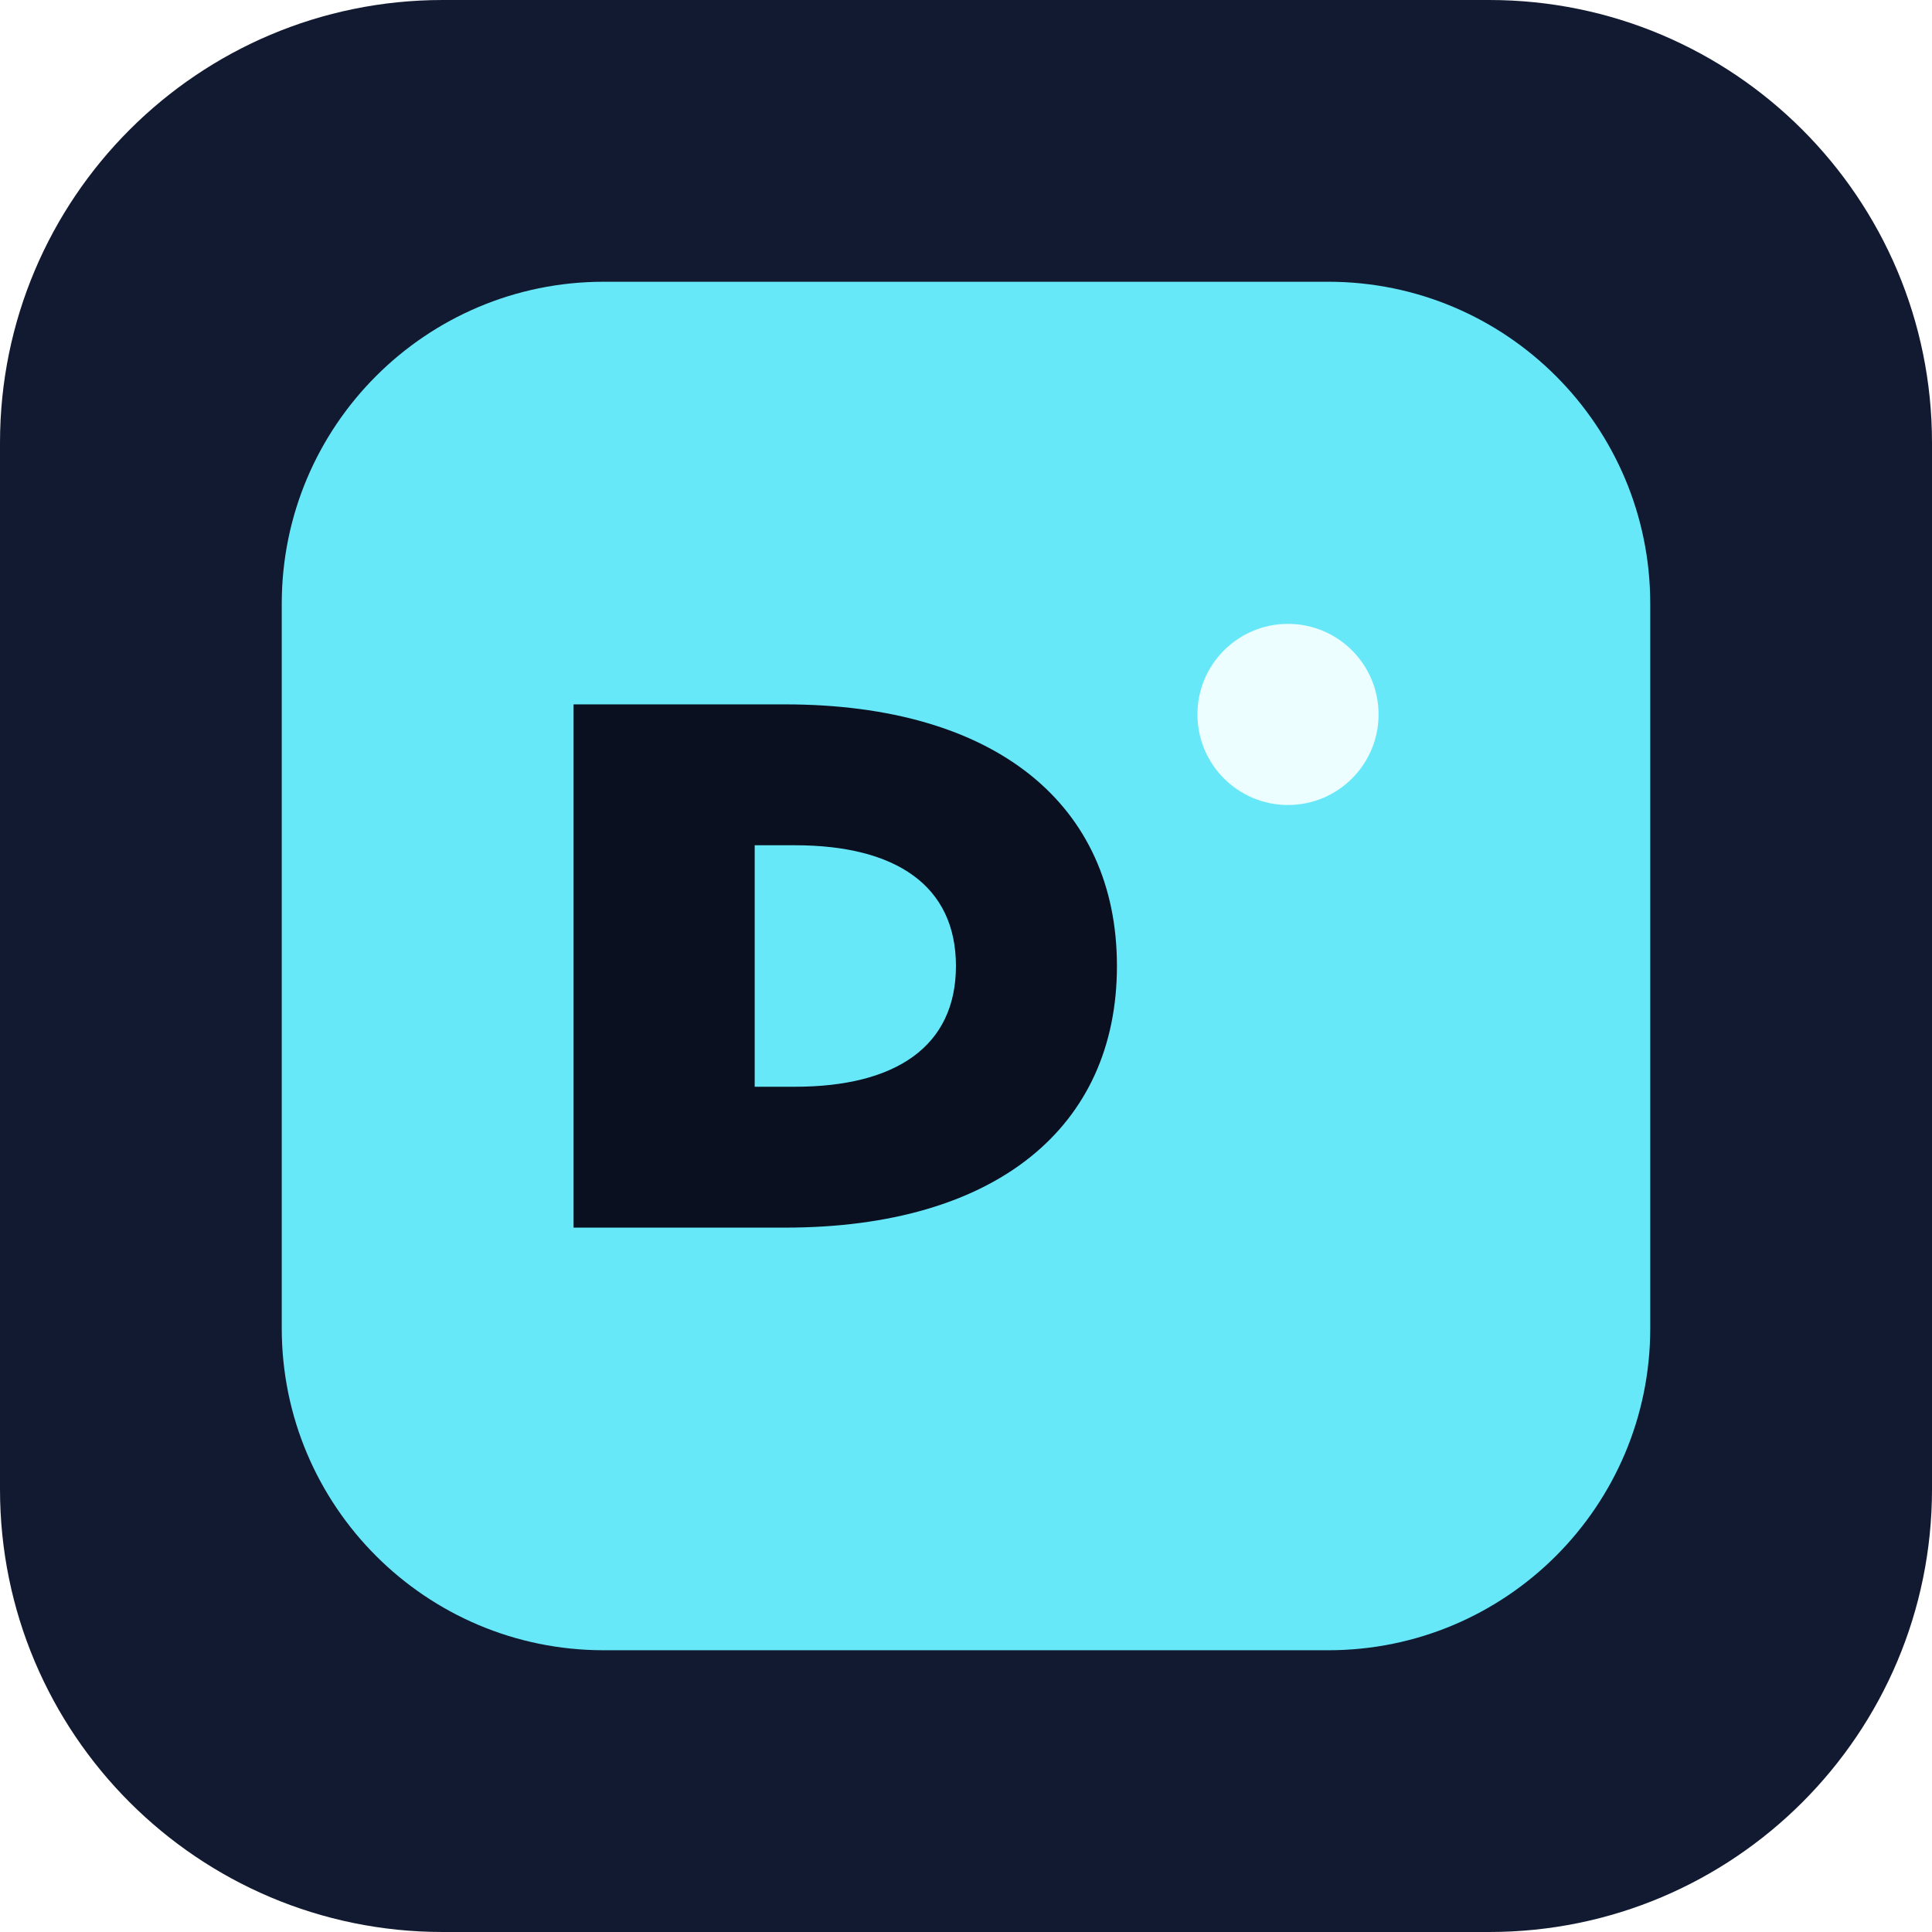
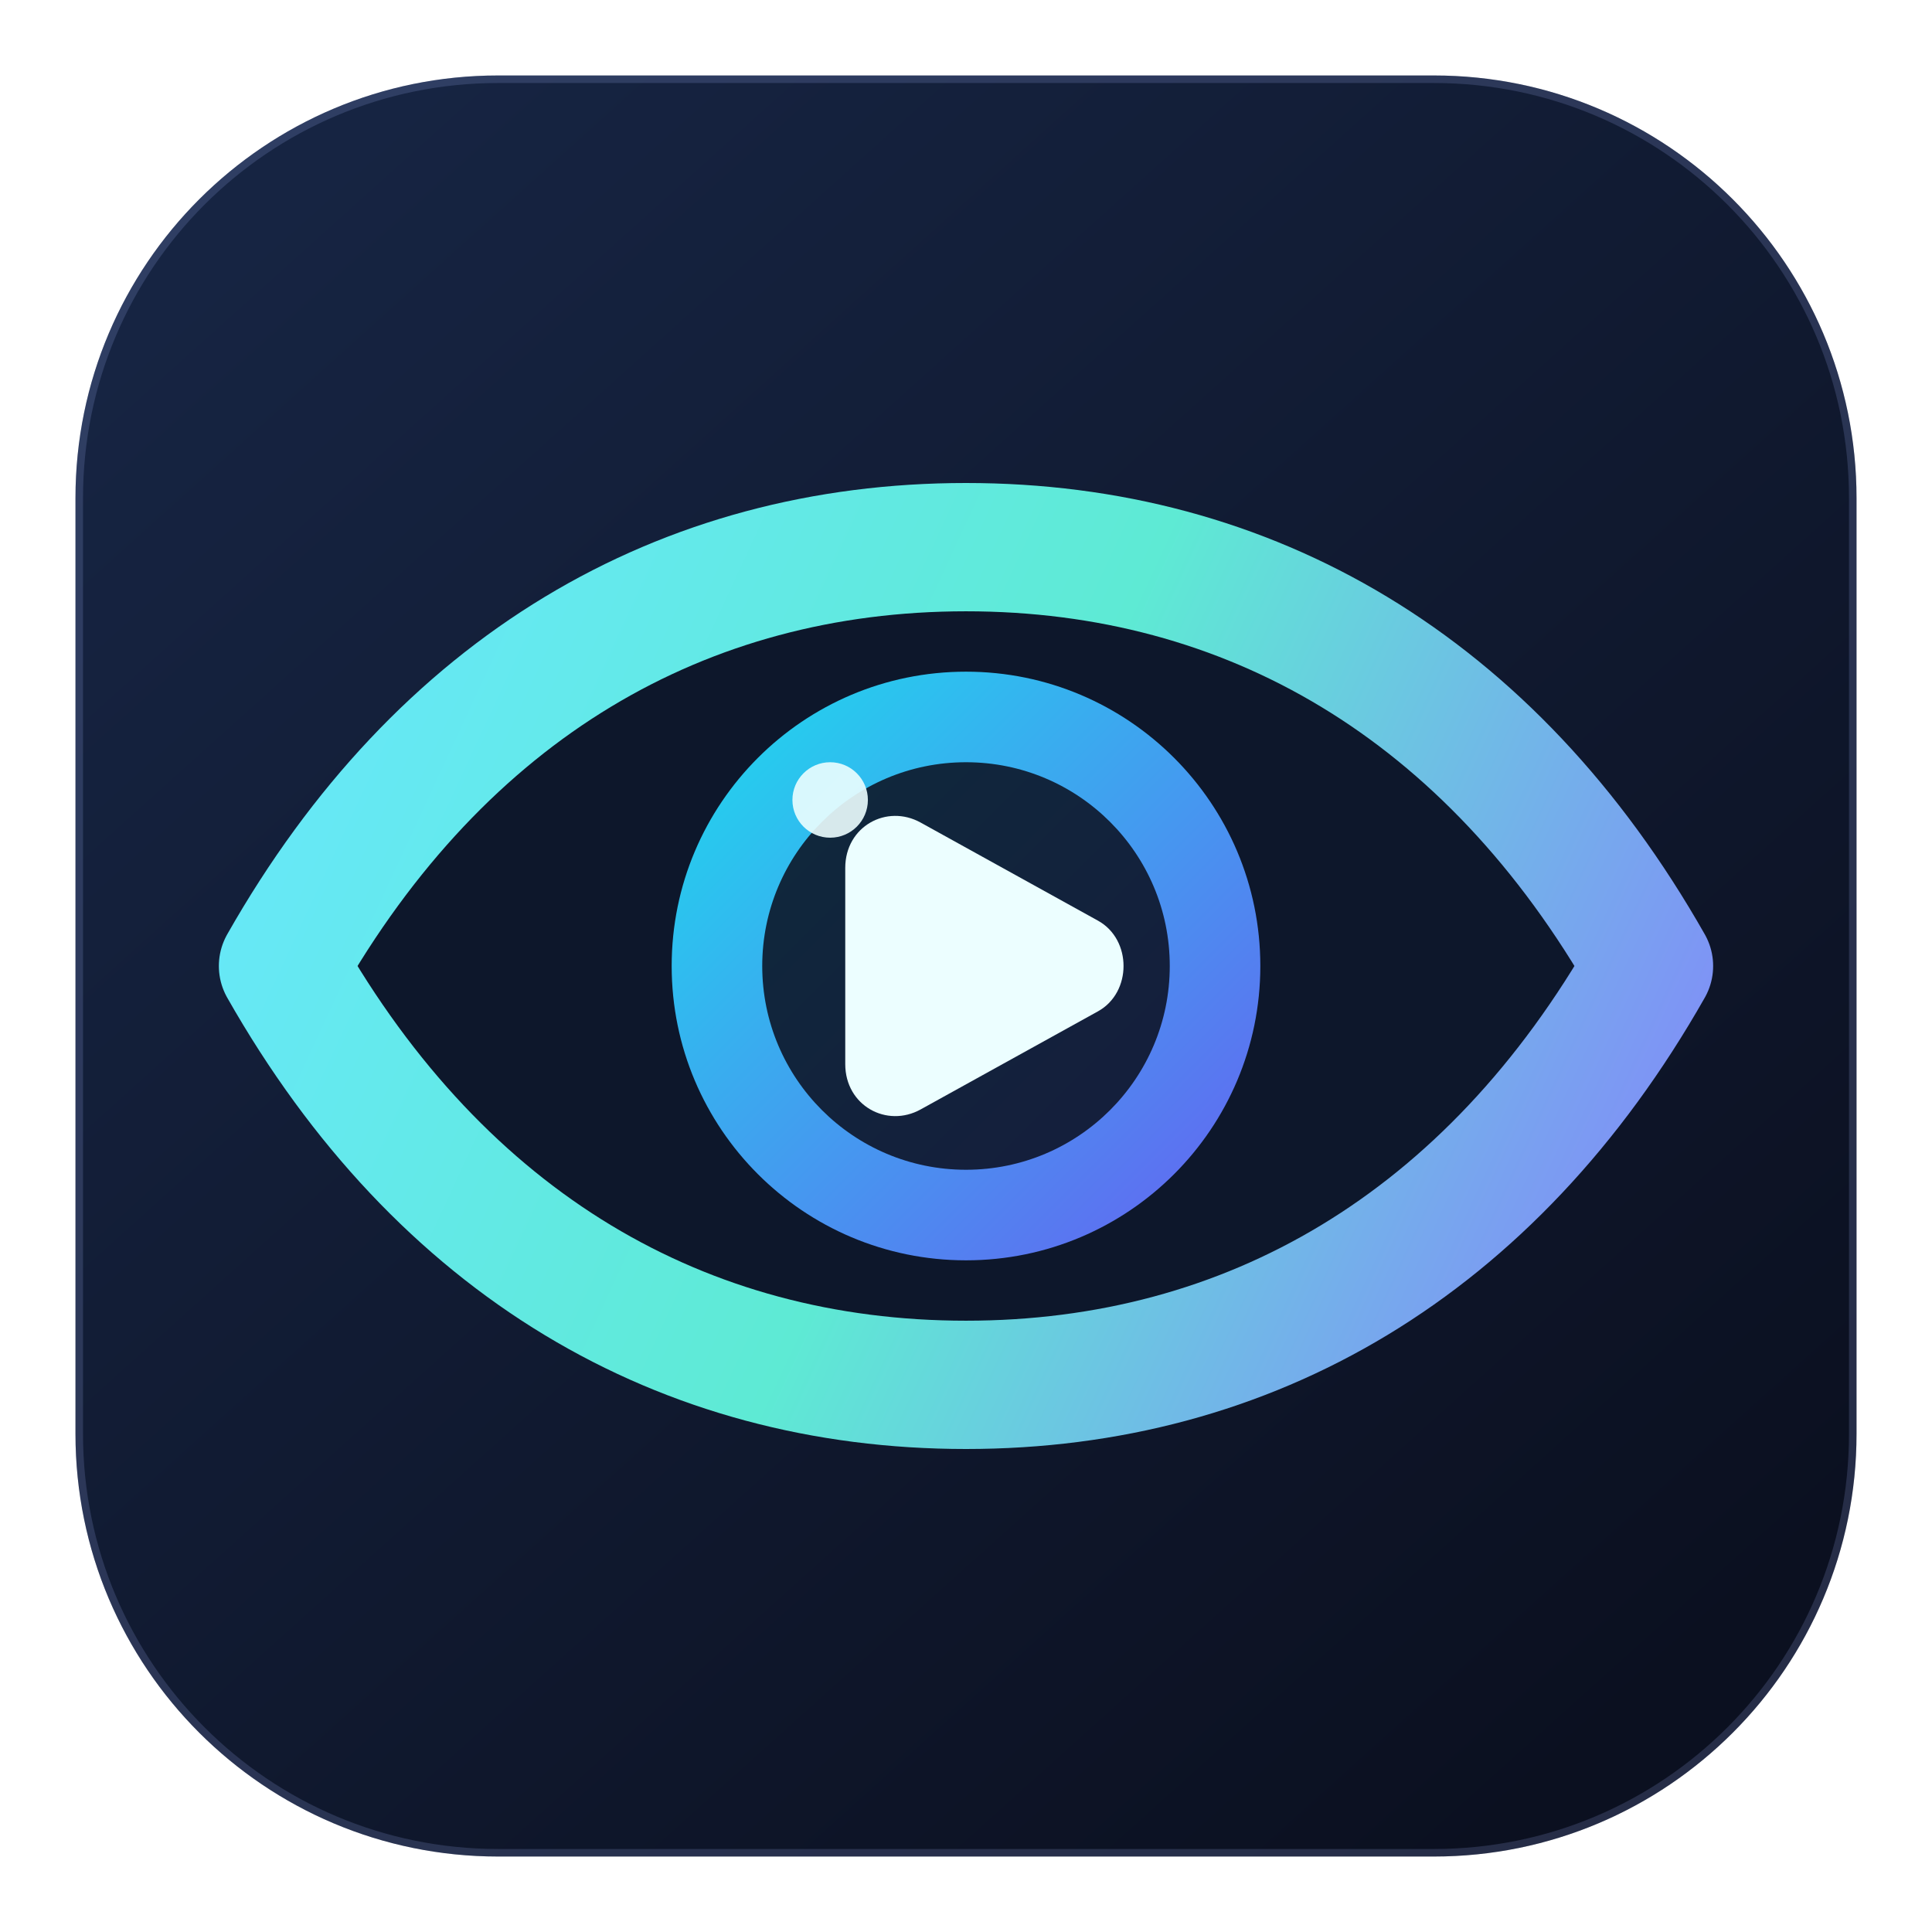
- <svg xmlns="http://www.w3.org/2000/svg" viewBox="0 0 192 192">
-   <rect width="192" height="192" rx="44" fill="#111a30" />
-   <rect x="28" y="28" width="136" height="136" rx="32" fill="url(#g)" />
-   <path d="M57 122V70h21c21 0 33 10 33 26s-12 26-33 26H57Zm18-14h4c10 0 16-4 16-12s-6-12-16-12h-4v24Z" fill="#0b1020" />
-   <circle cx="128" cy="71" r="9" fill="#ecfeff" />
+ <svg xmlns="http://www.w3.org/2000/svg" viewBox="0 0 512 512">
  <defs>
-     <linearGradient id="g" x1="28" y1="28" x2="164" y2="164">
-       <stop stop-color="#67e8f9" />
-       <stop offset="1" stop-color="#818cf8" />
+     <linearGradient id="background" x1="72" y1="56" x2="432" y2="456" gradientUnits="userSpaceOnUse">
+       <stop stop-color="#162442" />
+       <stop offset="1" stop-color="#0B1020" />
+     </linearGradient>
+     <linearGradient id="eye" x1="77" y1="173" x2="435" y2="339" gradientUnits="userSpaceOnUse">
+       <stop stop-color="#67E8F9" />
+       <stop offset=".5" stop-color="#5EEAD4" />
+       <stop offset="1" stop-color="#818CF8" />
+     </linearGradient>
+     <linearGradient id="iris" x1="190" y1="190" x2="326" y2="326" gradientUnits="userSpaceOnUse">
+       <stop stop-color="#22D3EE" />
+       <stop offset="1" stop-color="#6366F1" />
    </linearGradient>
  </defs>
+   <rect x="20" y="20" width="472" height="472" rx="112" fill="url(#background)" />
+   <rect x="21" y="21" width="470" height="470" rx="111" fill="none" stroke="#A5B4FC" stroke-opacity=".18" stroke-width="2" />
+   <path d="M75 256c42-74 106-111 181-111s139 37 181 111c-42 74-106 111-181 111S117 330 75 256Z" fill="#0D172B" stroke="url(#eye)" stroke-width="34" stroke-linejoin="round" />
+   <circle cx="256" cy="256" r="78" fill="url(#iris)" />
+   <circle cx="256" cy="256" r="54" fill="#0B1020" fill-opacity=".86" />
+   <path d="M244 218c-9-5-20 1-20 12v52c0 11 11 17 20 12l47-26c9-5 9-19 0-24l-47-26Z" fill="#ECFEFF" />
+   <circle cx="220" cy="212" r="10" fill="#ECFEFF" fill-opacity=".9" />
</svg>
